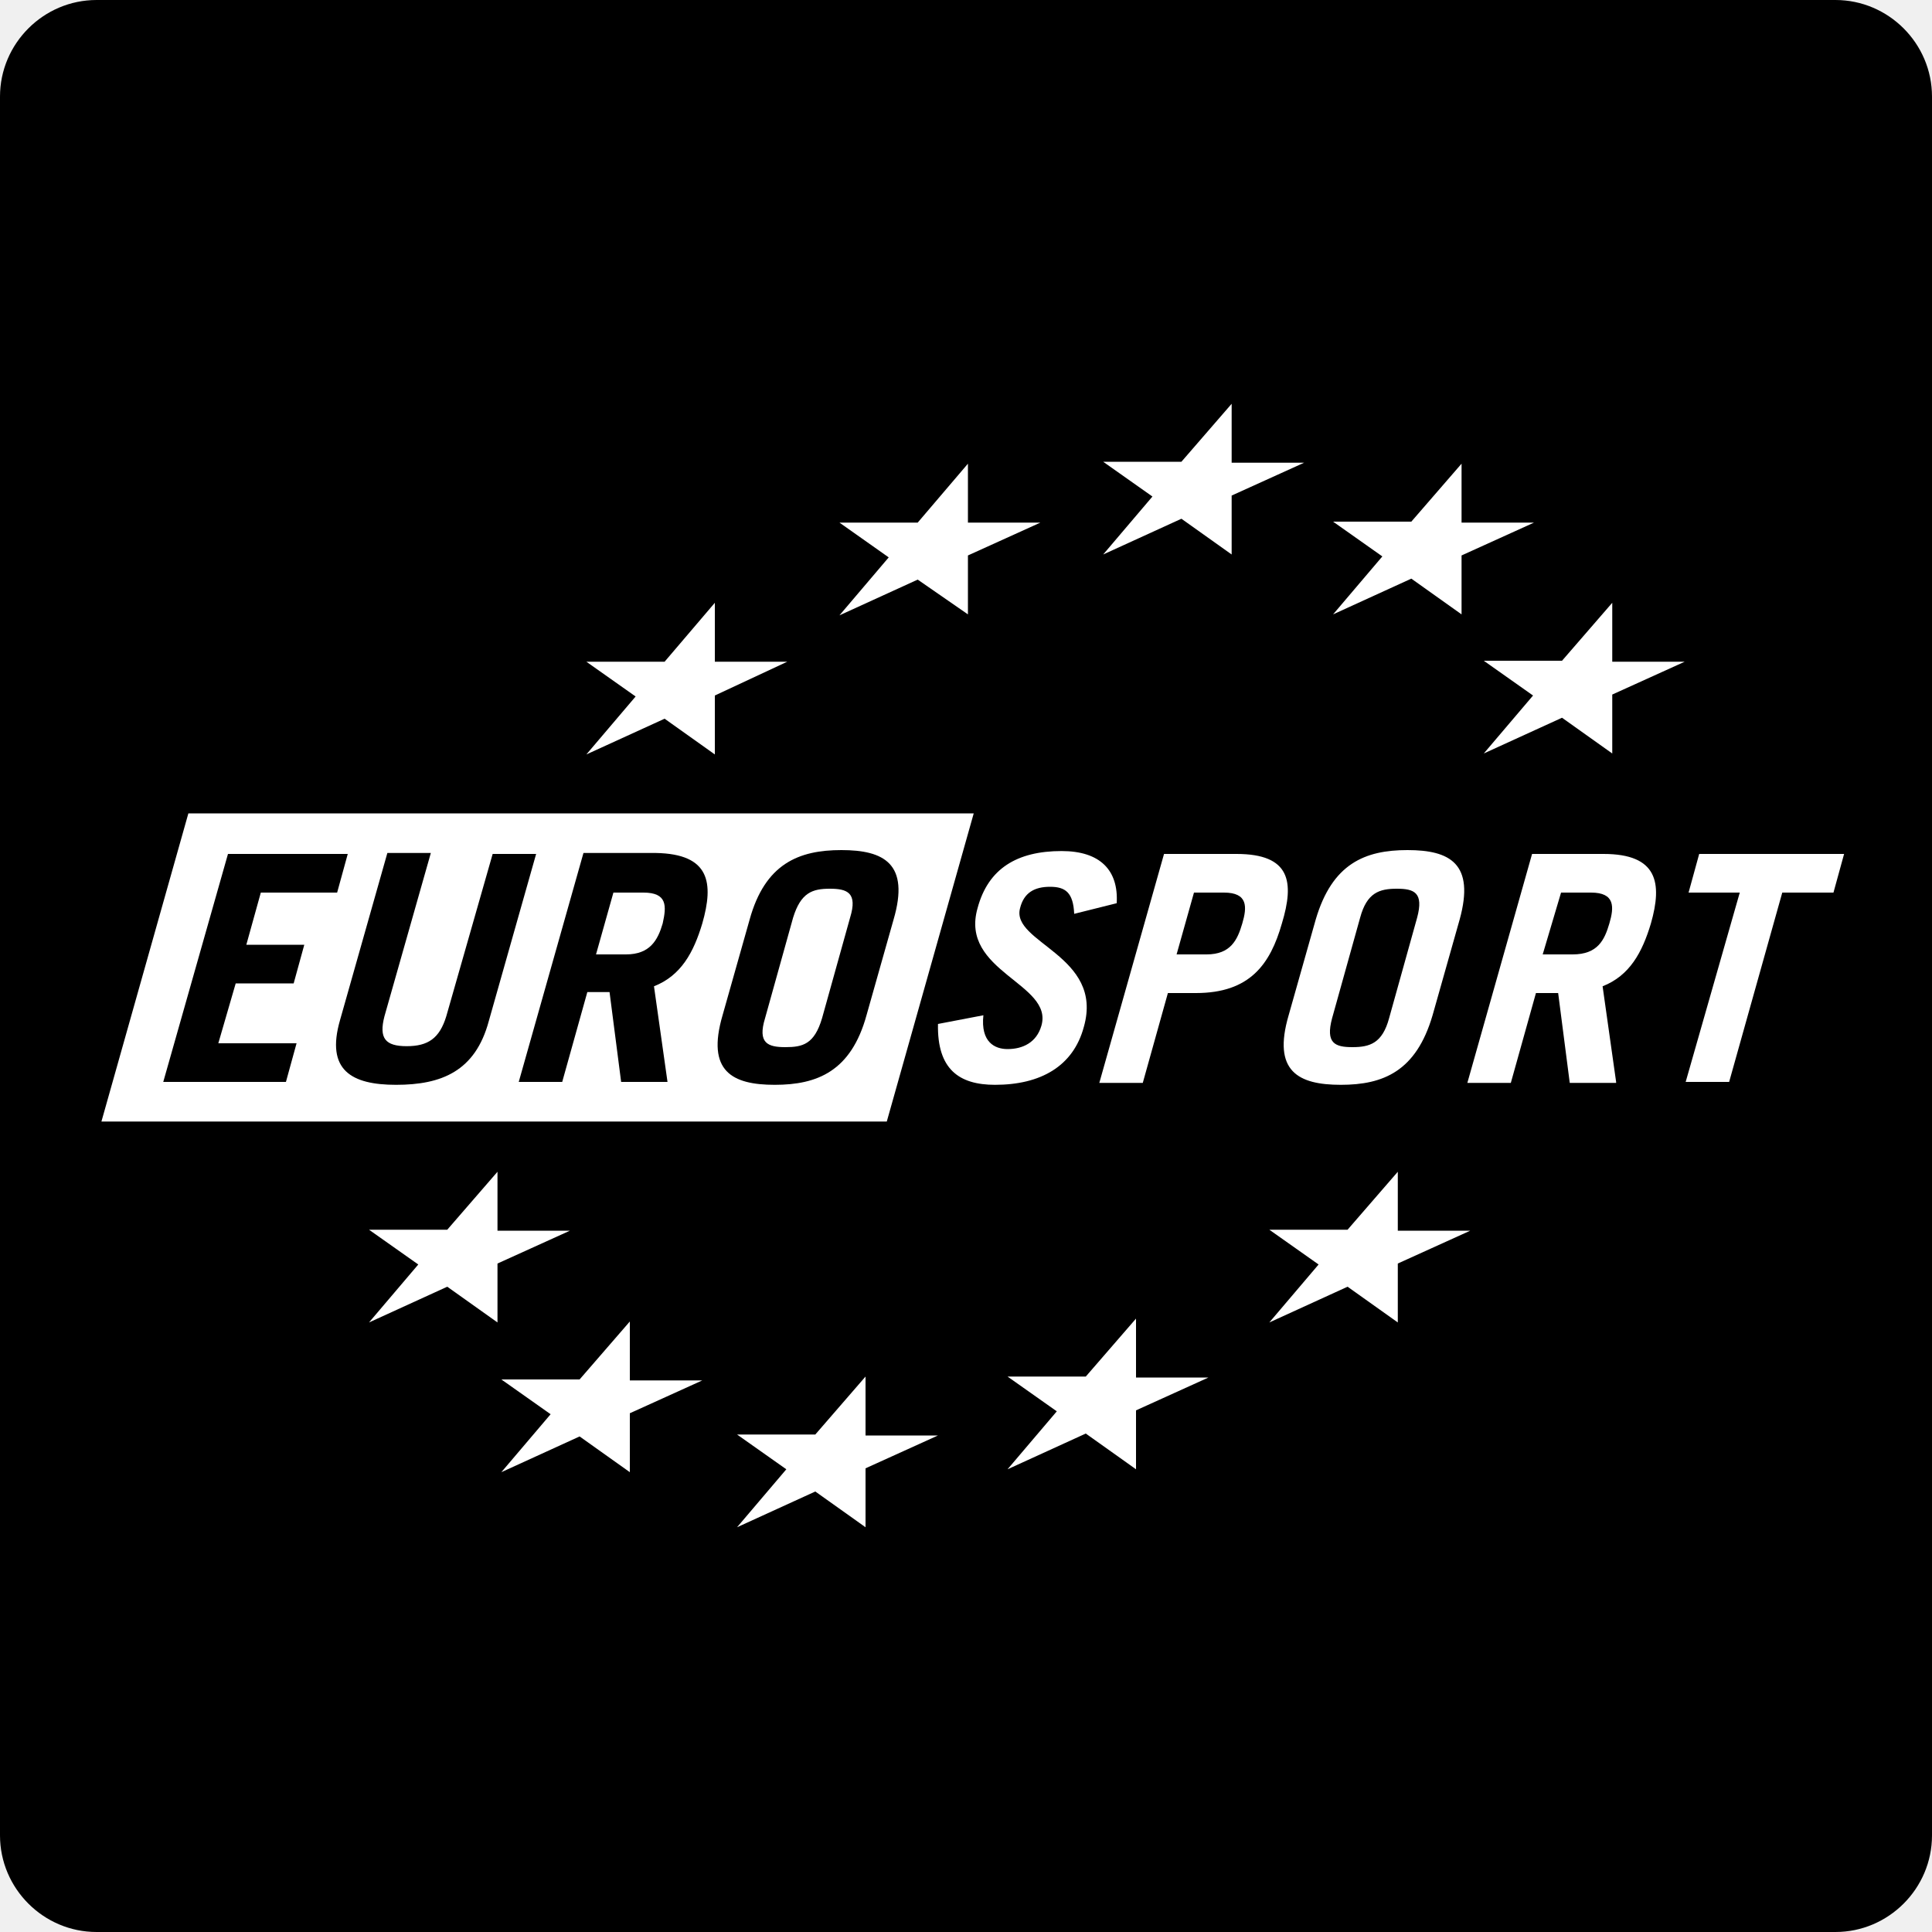
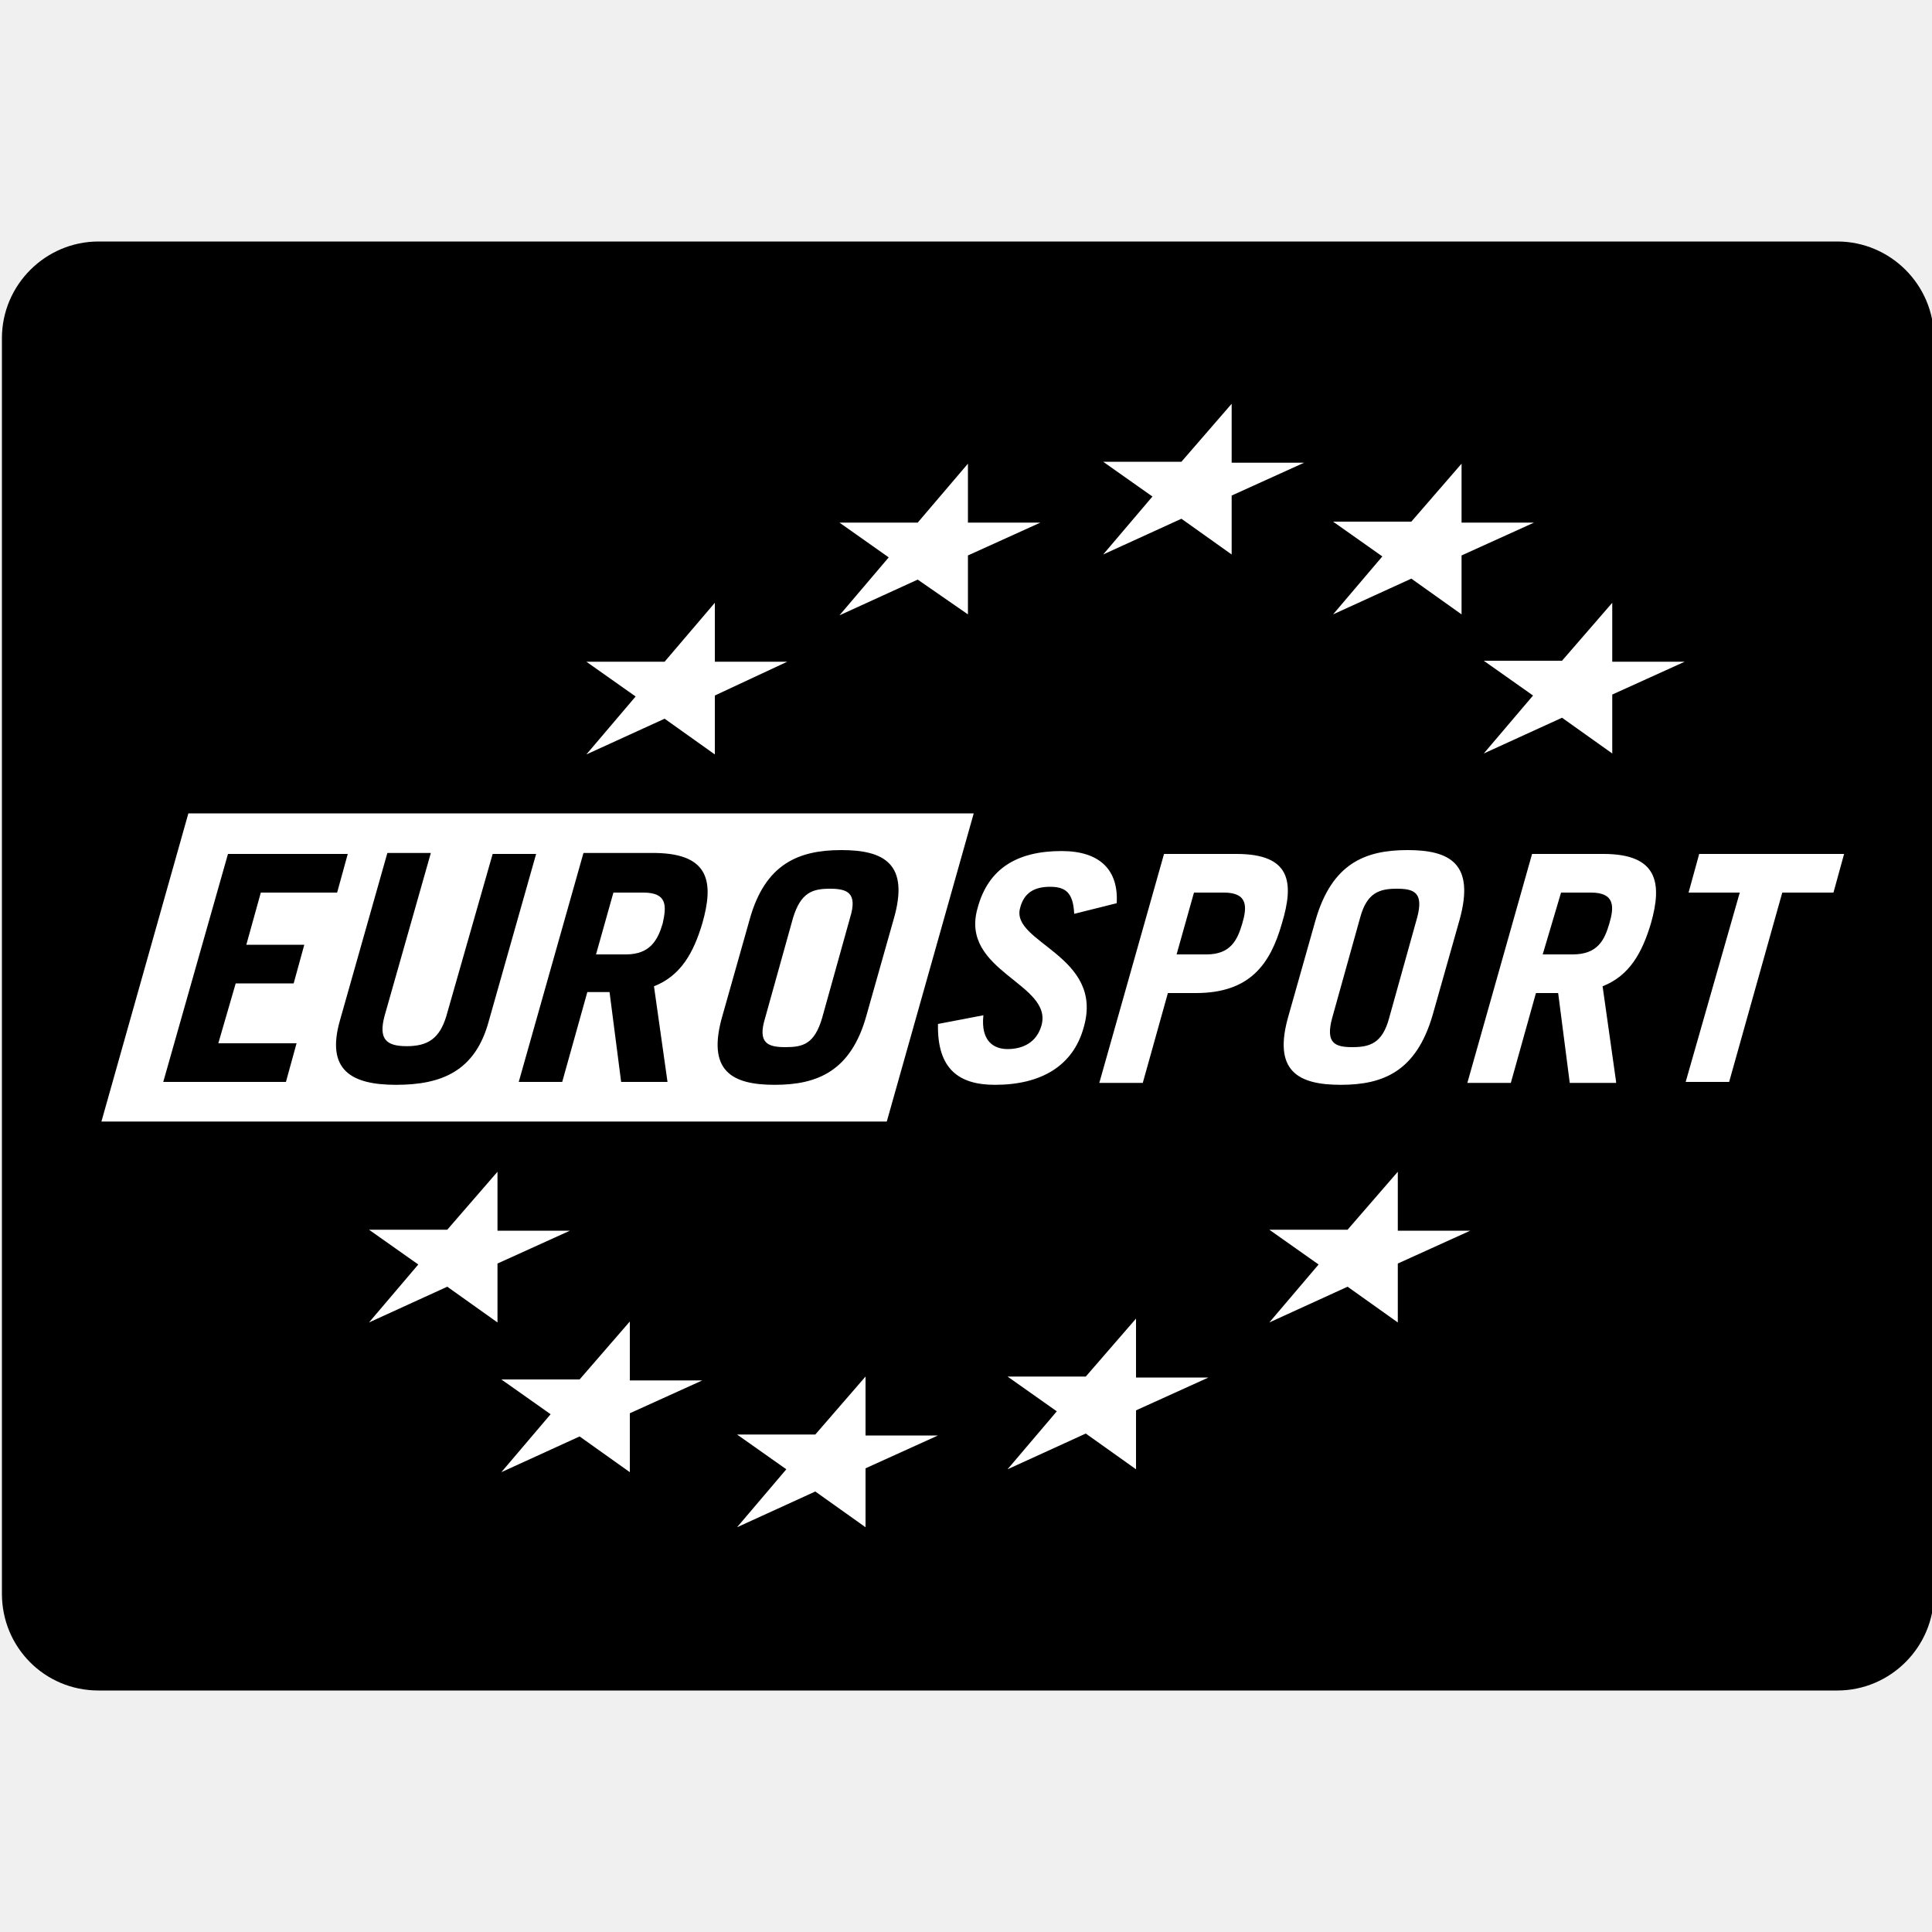
<svg xmlns="http://www.w3.org/2000/svg" version="1.1" id="Layer_1" x="0px" y="0px" viewBox="0 0 200 200" enable-background="new 0 0 200 200" xml:space="preserve">
-   <path class="k8-path" d="M190,200H10c-5.5,0-10-4.5-10-10V10C0,4.5,4.5,0,10,0h180c5.5,0,10,4.5,10,10v180  C200,195.5,195.5,200,190,200z" />
+   <path class="k8-path" d="M0.2,165l0-130c0-5.5,4.5-10,10-10h180c5.5,0,10,4.5,10,10v130c0,5.5-4.5,10-10,10h-180  C4.6,175,0.2,170.5,0.2,165z" />
  <path fill="#FFFFFF" d="M66.6,92.4h-3.1l-1.8,6.4h3.1c2.5,0,3.3-1.5,3.8-3.2C69,93.8,69.1,92.4,66.6,92.4z M66.6,92.4h-3.1l-1.8,6.4  h3.1c2.5,0,3.3-1.5,3.8-3.2C69,93.8,69.1,92.4,66.6,92.4z M19.5,84.2l-9,31.9h81.3l9-31.9H19.5z M30.7,108l-1.1,4H16.9l6.7-23.6H36  l-1.1,4H27l-1.5,5.4h6l-1.1,4h-6l-1.8,6.2H30.7z M41,112.3c-4.6,0-7.3-1.5-5.8-6.7l4.9-17.3h4.5l-4.8,16.9c-0.6,2.3,0.1,3.1,2.3,3.1  c2.2,0,3.4-0.8,4.1-3.1L51,88.4h4.5l-4.9,17.3C49.2,110.9,45.7,112.3,41,112.3z M72.7,95.6c-0.9,3-2.2,5.4-5,6.5l1.4,9.9h-4.8  l-1.2-9.3h-2.3l-2.6,9.3h-4.5l6.7-23.7h7.5C73.5,88.4,73.9,91.4,72.7,95.6z M89.7,105.1c-1.6,5.8-5.1,7.2-9.5,7.2  c-4.4,0-7.1-1.4-5.4-7.2l2.8-9.9c1.6-5.8,5.1-7.2,9.5-7.2c4.4,0,7.1,1.4,5.4,7.2L89.7,105.1z M85.9,92c-1.8,0-3,0.4-3.8,3l-2.9,10.4  c-0.8,2.6,0.3,3,2.1,3c1.8,0,3-0.3,3.8-3L88,95C88.8,92.4,87.7,92,85.9,92z M66.6,92.4h-3.1l-1.8,6.4h3.1c2.5,0,3.3-1.5,3.8-3.2  C69,93.8,69.1,92.4,66.6,92.4z" />
  <path fill="#FFFFFF" d="M51.5,121.3C51.5,121.3,51.5,121.3,51.5,121.3L51.5,121.3l0,6.1H59l0,0c0,0,0,0,0,0l-7.5,3.4v6.1  c0,0,0,0,0,0l-5.2-3.7l-8.1,3.7l0,0c0,0,0,0,0,0l5.1-6l-5.1-3.6c0,0,0,0,0,0c0,0,0,0,0,0h8.1L51.5,121.3 M65.2,136.8  C65.2,136.8,65.2,136.8,65.2,136.8L65.2,136.8l0,6.1h7.5l0,0c0,0,0,0,0,0l-7.5,3.4v6.1c0,0,0,0,0,0l-5.2-3.7l-8.1,3.7c0,0,0,0,0,0  l0,0l5.1-6l-5.1-3.6c0,0,0,0,0,0s0,0,0,0H60L65.2,136.8 M89.6,142.5C89.6,142.5,89.6,142.5,89.6,142.5L89.6,142.5l0,6.1h7.5l0,0l0,0  c0,0,0,0,0,0l-7.5,3.4v6.1c0,0,0,0,0,0l-5.2-3.7l-8.1,3.7c0,0,0,0,0,0l0,0l5.1-6l-5.1-3.6c0,0,0,0,0,0c0,0,0,0,0,0h8.1L89.6,142.5   M117.6,136.5L117.6,136.5L117.6,136.5l0,6.1h7.5l0,0l0,0v0l-7.5,3.4v6.1c0,0,0,0,0,0l-5.2-3.7l-8.1,3.7c0,0,0,0,0,0v0l5.1-6  l-5.1-3.6l0,0h0h8.1L117.6,136.5 M144.7,121.3L144.7,121.3L144.7,121.3l0,6.1h7.5l0,0c0,0,0,0,0,0l-7.5,3.4v6.1c0,0,0,0,0,0  l-5.2-3.7l-8.1,3.7c0,0,0,0,0,0l0,0l5.1-6l-5.1-3.6c0,0,0,0,0,0c0,0,0,0,0,0h8.1L144.7,121.3 M74,62.4C74,62.4,74,62.4,74,62.4  L74,62.4l0,6.1h7.5l0,0v0L74,72v6.1c0,0,0,0,0,0l-5.2-3.7l-8.1,3.7l0,0c0,0,0,0,0,0l5.1-6l-5.1-3.6c0,0,0,0,0,0s0,0,0,0h8.1L74,62.4   M100.2,48C100.2,48,100.2,48,100.2,48L100.2,48l0,6.1h7.5l0,0l0,0v0l-7.5,3.4v6.1c0,0,0,0,0,0L95,60l-8.1,3.7c0,0,0,0,0,0l0,0  l5.1-6l-5.1-3.6c0,0,0,0,0,0s0,0,0,0H95L100.2,48 M127.5,41.8C127.5,41.8,127.5,41.8,127.5,41.8L127.5,41.8l0,6.1h7.5l0,0l0,0  c0,0,0,0,0,0l-7.5,3.4v6.1c0,0,0,0,0,0l-5.2-3.7l-8.1,3.7c0,0,0,0,0,0s0,0,0,0l5.1-6l-5.1-3.6c0,0,0,0,0,0c0,0,0,0,0,0h8.1  L127.5,41.8 M151.3,48C151.3,48,151.3,48,151.3,48L151.3,48l0,6.1h7.5l0,0l0,0v0l-7.5,3.4v6.1c0,0,0,0,0,0l-5.2-3.7l-8.1,3.7l0,0  c0,0,0,0,0,0l5.1-6l-5.1-3.6c0,0,0,0,0,0s0,0,0,0h8.1L151.3,48 M166.9,62.4C166.9,62.4,166.9,62.4,166.9,62.4L166.9,62.4l0,6.1h7.5  h0v0l-7.5,3.4v6.1c0,0,0,0,0,0l-5.2-3.7l-8.1,3.7l0,0c0,0,0,0,0,0l5.1-6l-5.1-3.6c0,0,0,0,0,0s0,0,0,0h8.1L166.9,62.4" />
  <path fill="#FFFFFF" d="M167.3,112l-1.4-9.9c2.8-1.1,4.1-3.5,5-6.5c1.2-4.2,0.7-7.2-4.9-7.2h-2.9h-4.5l-6.7,23.7h4.5l2.6-9.3h2.3  l1.2,9.3H167.3z M161.6,92.4h3.1c2.5,0,2.4,1.5,1.9,3.2c-0.5,1.7-1.2,3.2-3.8,3.2h-3.1L161.6,92.4 M128,88.4H125h-4.5l-6.7,23.7h4.5  l2.6-9.3h2.9c5.6,0,7.7-3,8.9-7.2C134,91.3,133.6,88.4,128,88.4 M124.9,98.8h-3.1l1.8-6.4h3.1c2.5,0,2.4,1.5,1.9,3.2  C128.1,97.3,127.4,98.8,124.9,98.8 M111.2,94.6c-0.1-2.2-0.9-2.8-2.5-2.8c-1.6,0-2.7,0.6-3.1,2.2c-1,3.6,8.7,4.9,6.6,12.3  c-1.1,4.1-4.5,6-9.2,6c-3.7,0-6-1.6-5.9-6.3l4.7-0.9c-0.3,2.8,1.2,3.5,2.5,3.5c1.6,0,3-0.7,3.5-2.4c1.3-4.4-8.5-5.6-6.6-12.2  c1.1-4.1,4.1-5.9,8.7-5.9c4,0,5.9,2,5.7,5.4L111.2,94.6 M133.4,105.1c-1.7,5.8,1,7.2,5.4,7.2s7.8-1.4,9.5-7.2l2.8-9.9  c1.6-5.8-1-7.2-5.4-7.2s-7.8,1.4-9.5,7.2L133.4,105.1z M140.8,95c0.7-2.6,2-3,3.8-3s2.8,0.4,2.1,3l-2.9,10.4c-0.7,2.6-2,3-3.8,3  c-1.8,0-2.8-0.4-2.1-3L140.8,95 M190.9,88.4l-1.1,4h-5.3L179,112h-4.5l5.6-19.6h-5.3l1.1-4H190.9z" />
</svg>
